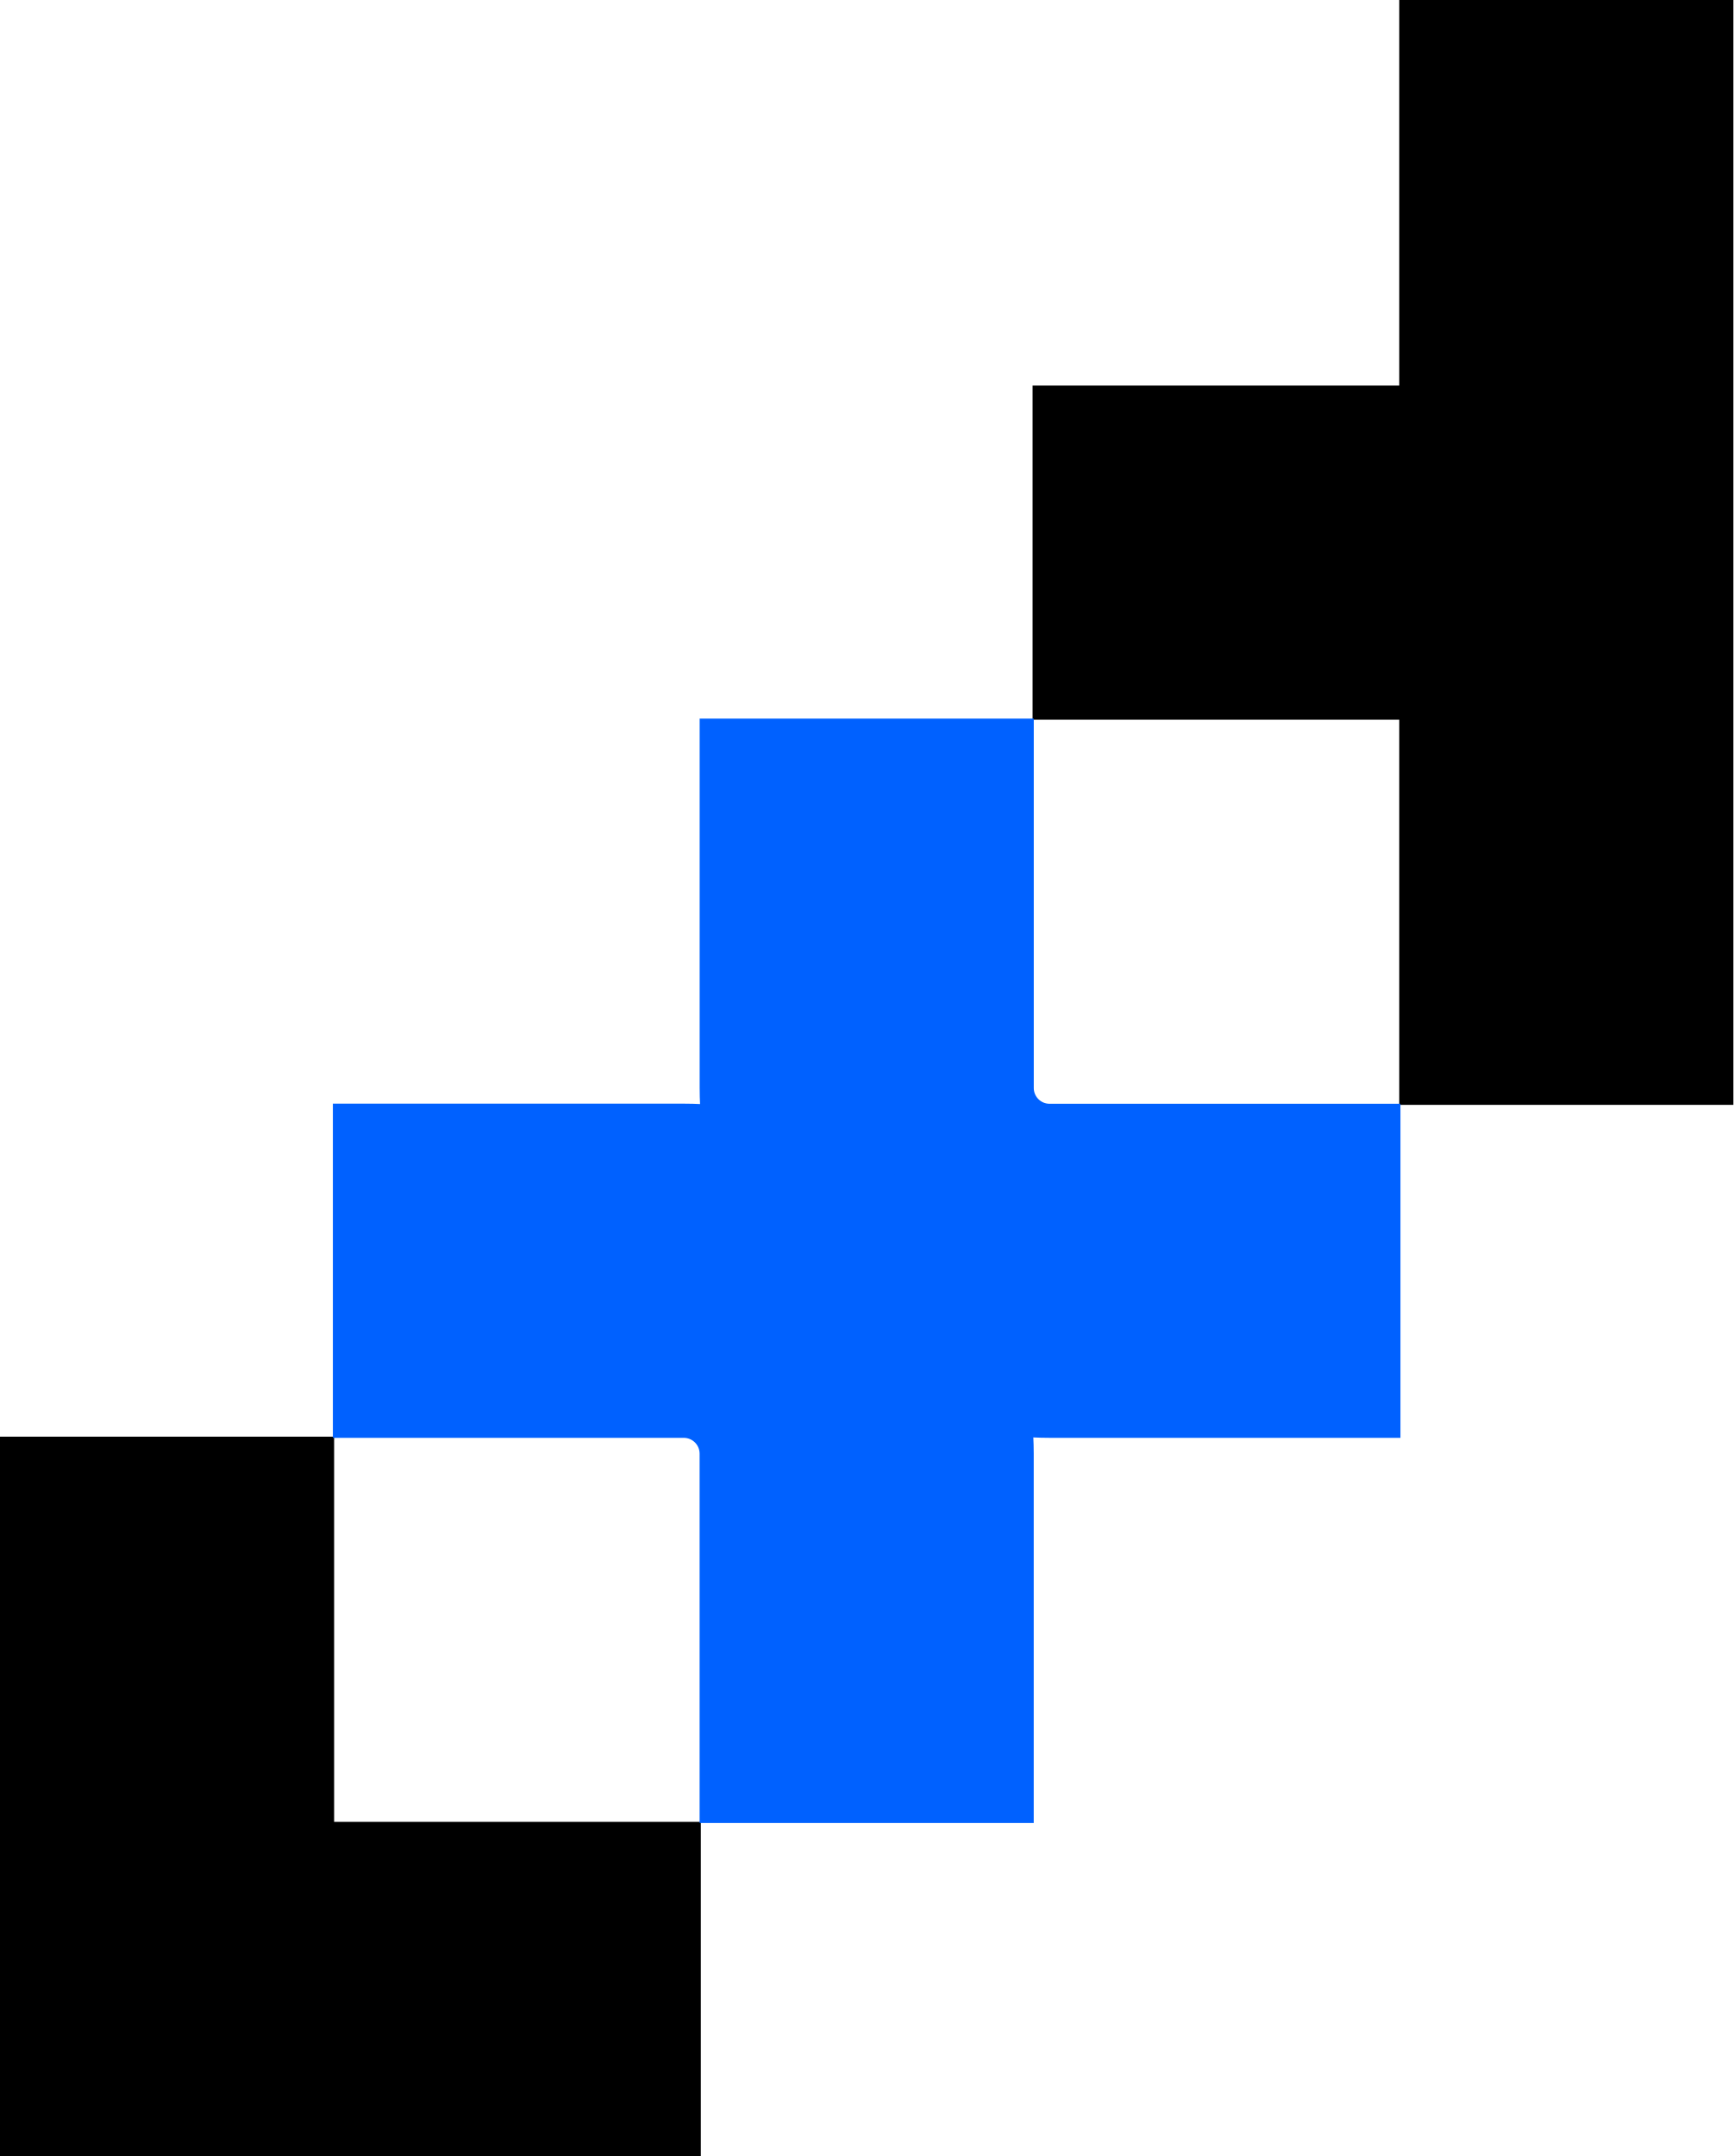
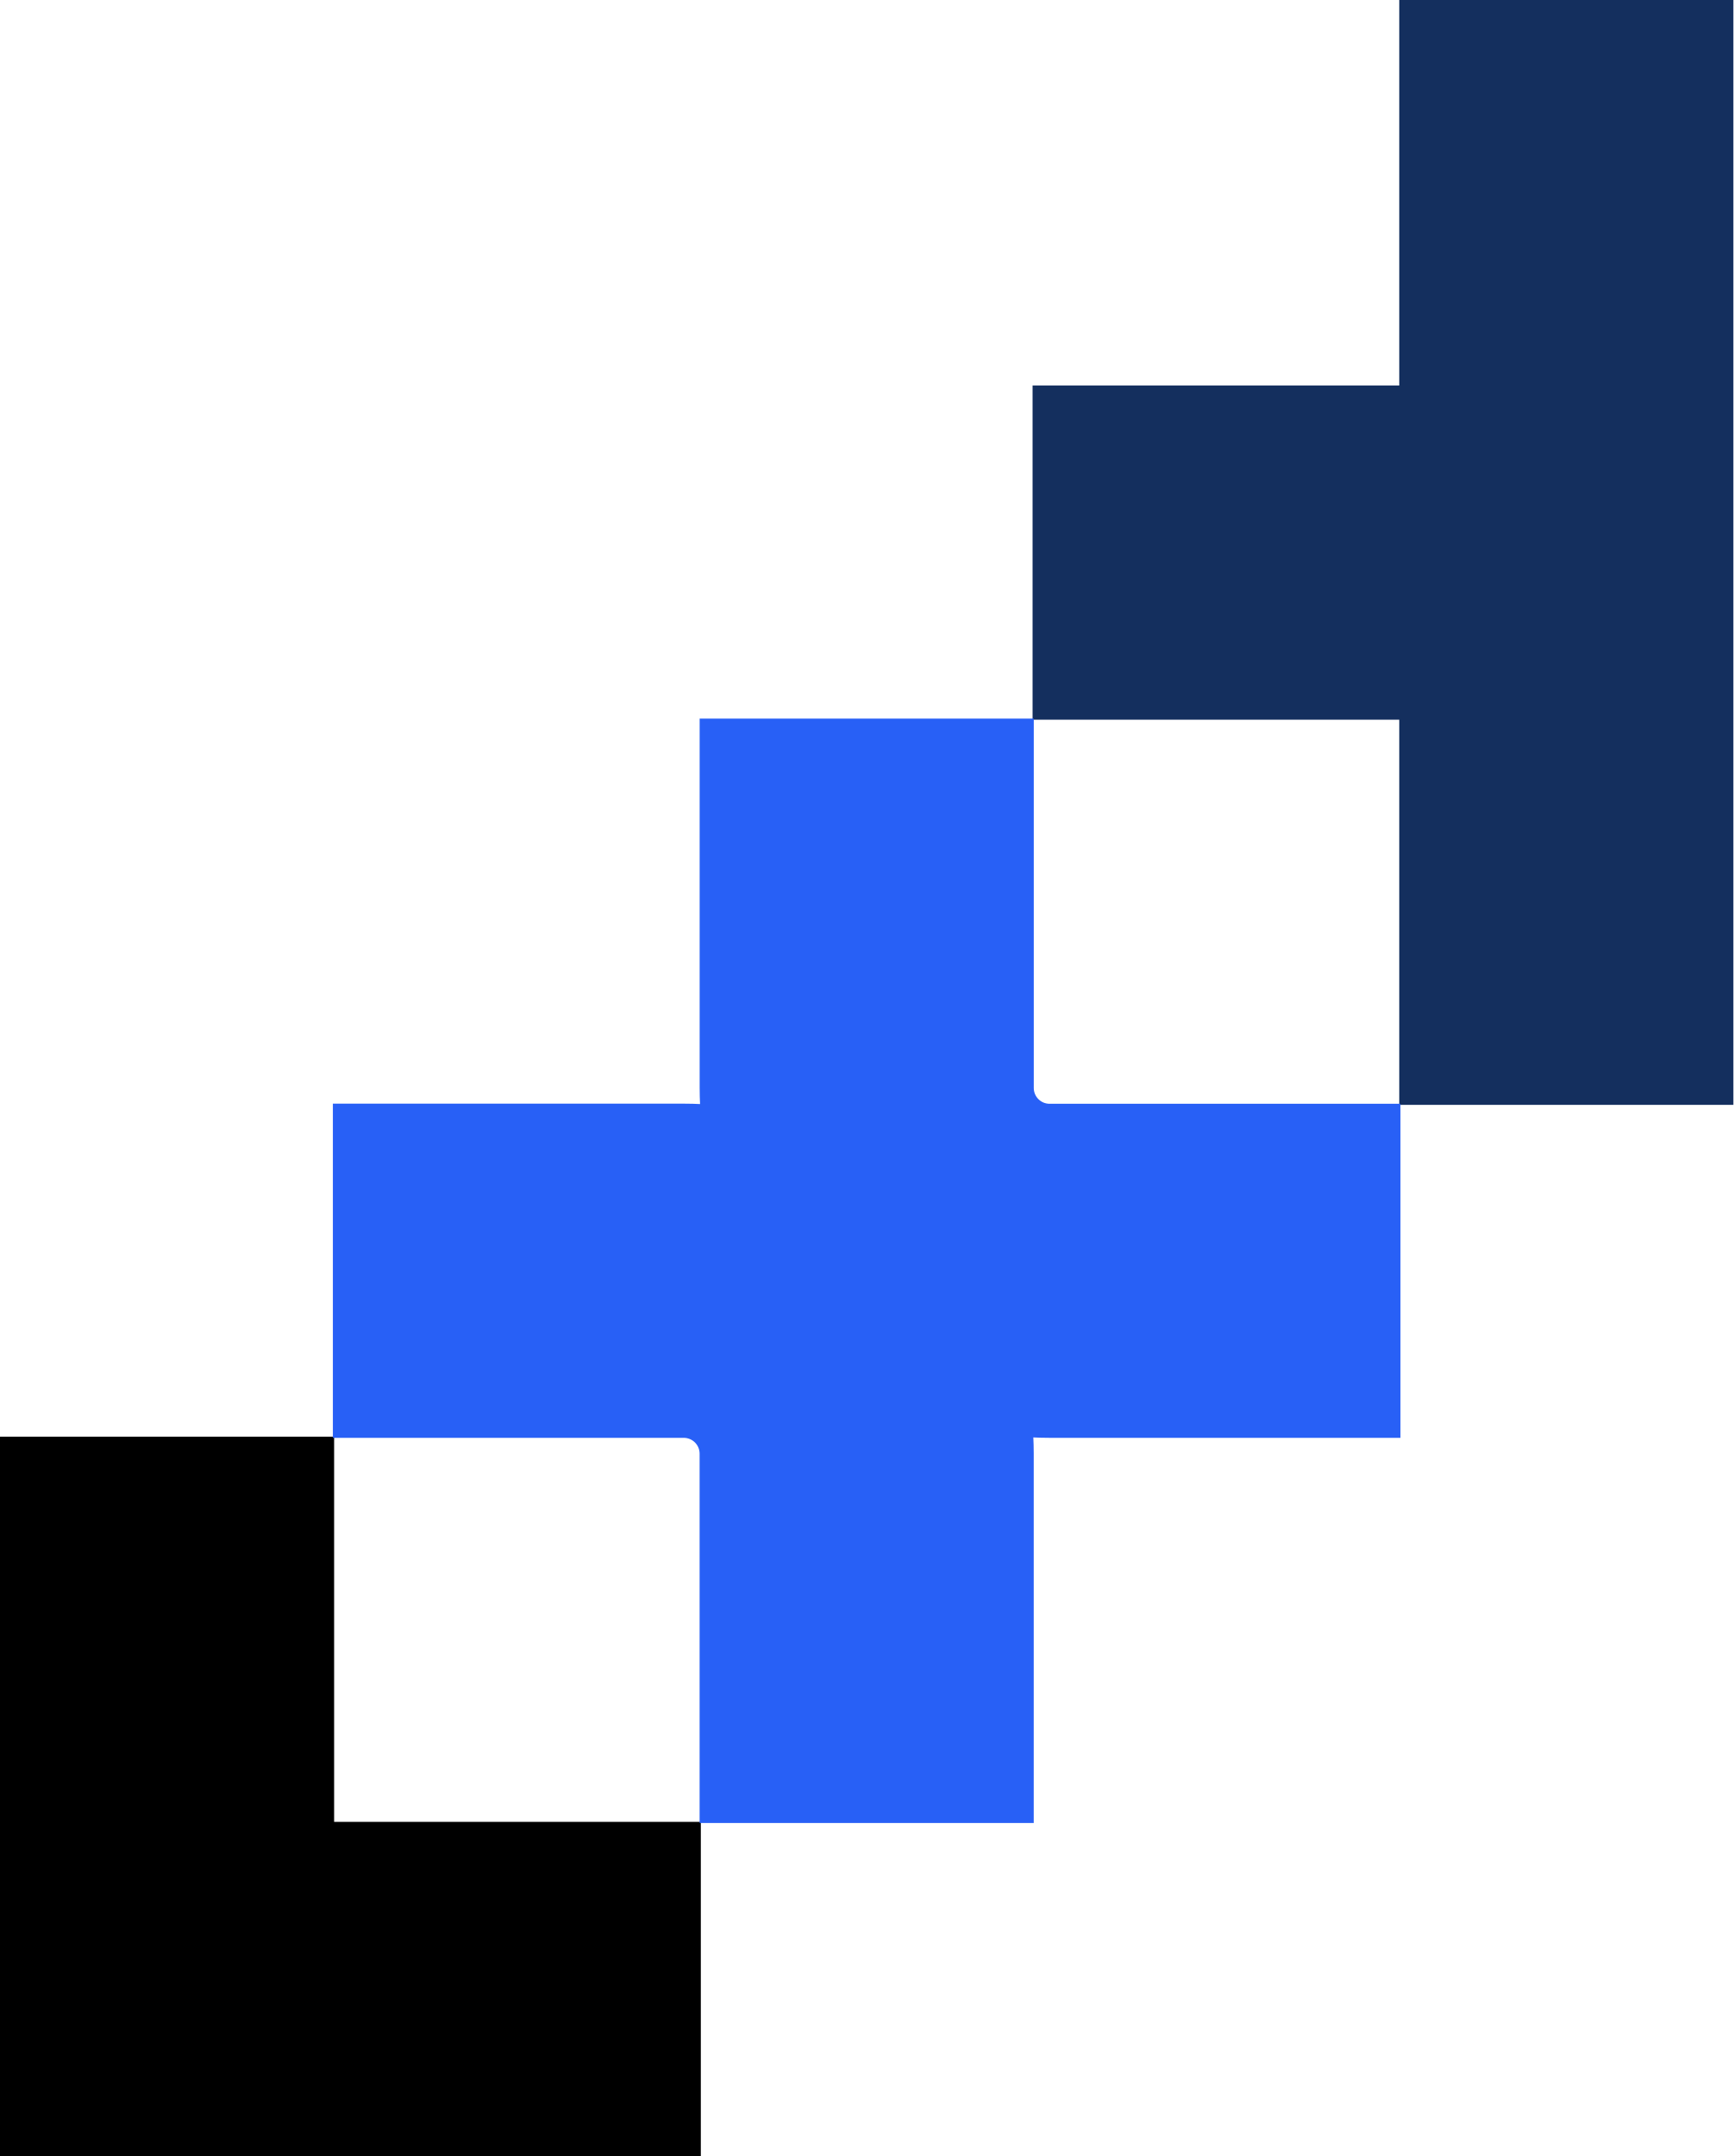
<svg xmlns="http://www.w3.org/2000/svg" width="41.731" height="51.897" viewBox="0 0 41.731 51.897">
  <g id="Group_604" data-name="Group 604" transform="translate(-281.963 -380.231)">
-     <path id="Path_750" data-name="Path 750" d="M347.951,380.231v9.28h-8.828v8.044h8.828v9.271h8.044V380.231Z" transform="translate(-32.301)" />
+     <path id="Path_750" fill="#142F5E" data-name="Path 750" d="M347.951,380.231v9.28h-8.828v8.044h8.828v9.271h8.044V380.231Z" transform="translate(-32.301)" />
    <g id="Group_588" data-name="Group 588" transform="translate(298.807 397.526)">
-       <path id="Path_751" data-name="Path 751" d="M337.565,437.313h-8.447a8.434,8.434,0,0,1-8.425-8.425V420h8.044v8.891a.381.381,0,0,0,.381.381h8.447Z" transform="translate(-320.693 -419.998)" fill="#0061ff" />
+       <path id="Path_751" data-name="Path 751" d="M337.565,437.313h-8.447a8.434,8.434,0,0,1-8.425-8.425V420h8.044v8.891a.381.381,0,0,0,.381.381h8.447Z" transform="translate(-320.693 -419.998)" fill="#2860F6" />
    </g>
    <g id="Group_589" data-name="Group 589" transform="translate(281.963 414.813)">
      <path id="Path_752" data-name="Path 752" d="M298.835,477.063H281.963V459.747h8.044v9.272h8.828Z" transform="translate(-281.963 -459.747)" />
    </g>
    <g id="Group_590" data-name="Group 590" transform="translate(289.978 406.798)">
-       <path id="Path_753" data-name="Path 753" d="M317.265,458.632h-8.044v-8.891a.382.382,0,0,0-.381-.381h-8.448v-8.044h8.448a8.434,8.434,0,0,1,8.425,8.425Z" transform="translate(-300.393 -441.317)" fill="#0061ff" />
+       <path id="Path_753" data-name="Path 753" d="M317.265,458.632h-8.044v-8.891a.382.382,0,0,0-.381-.381h-8.448v-8.044h8.448a8.434,8.434,0,0,1,8.425,8.425Z" transform="translate(-300.393 -441.317)" fill="#2860F6" />
    </g>
  </g>
</svg>
